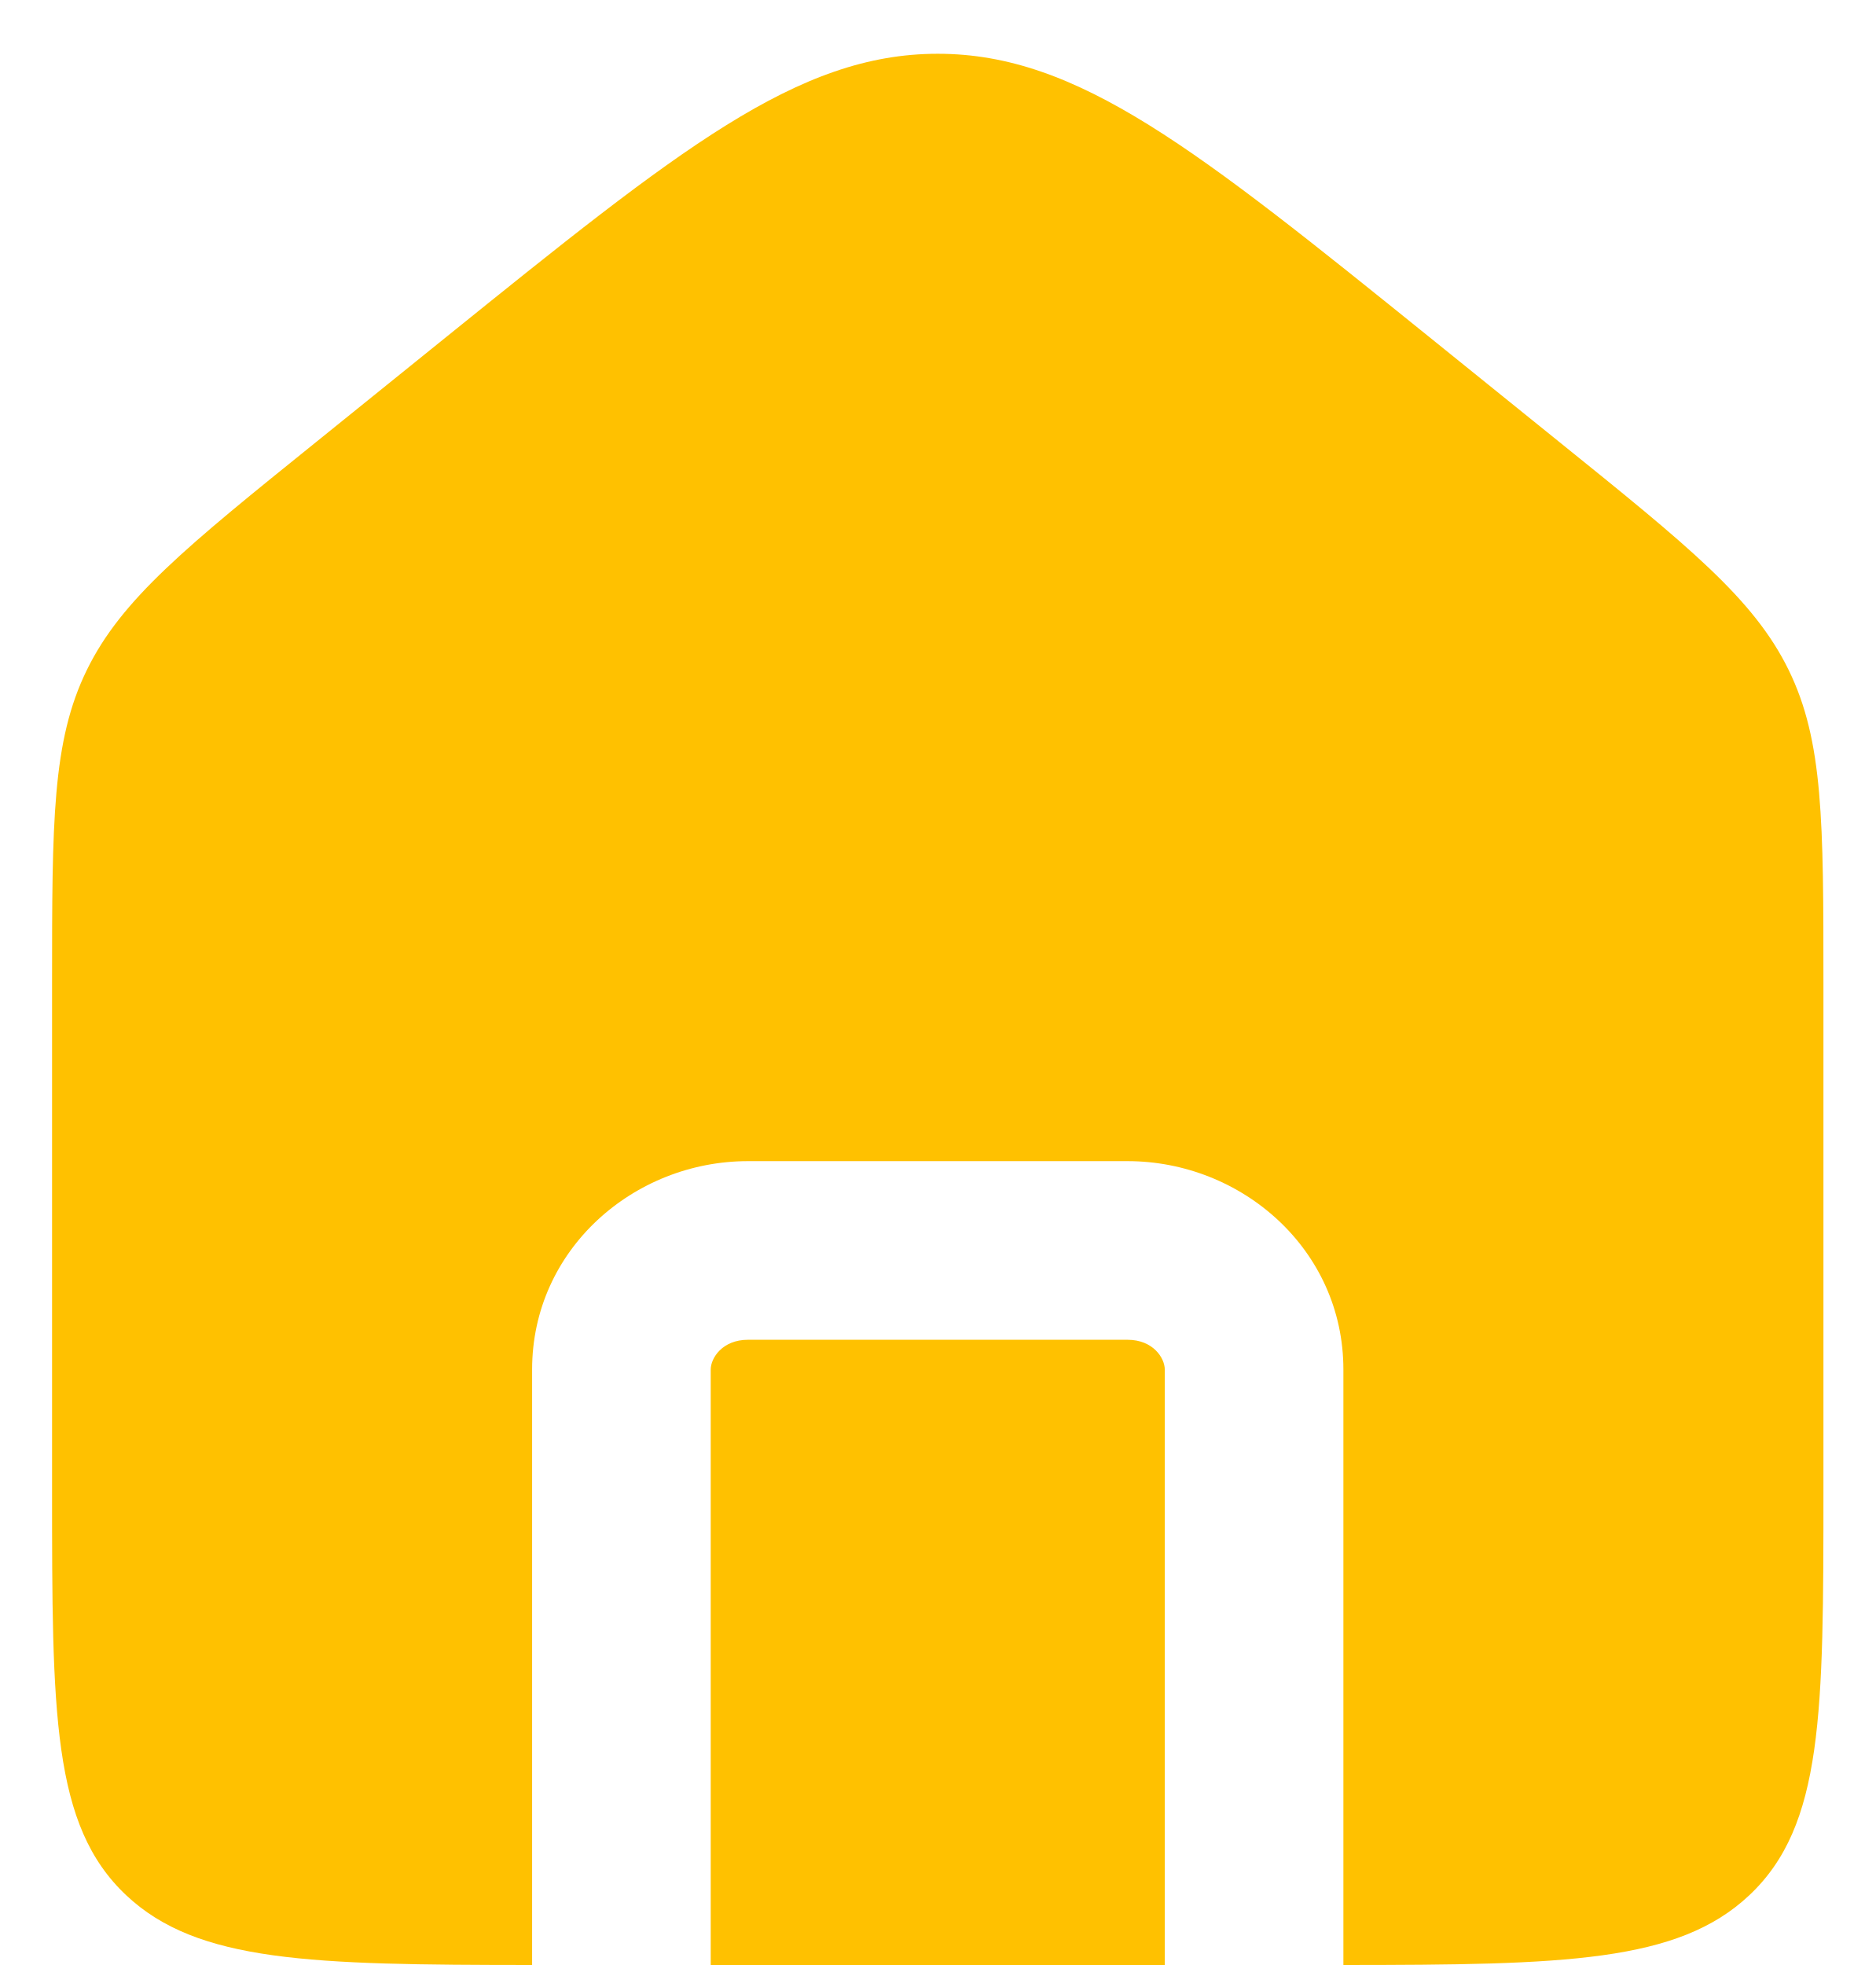
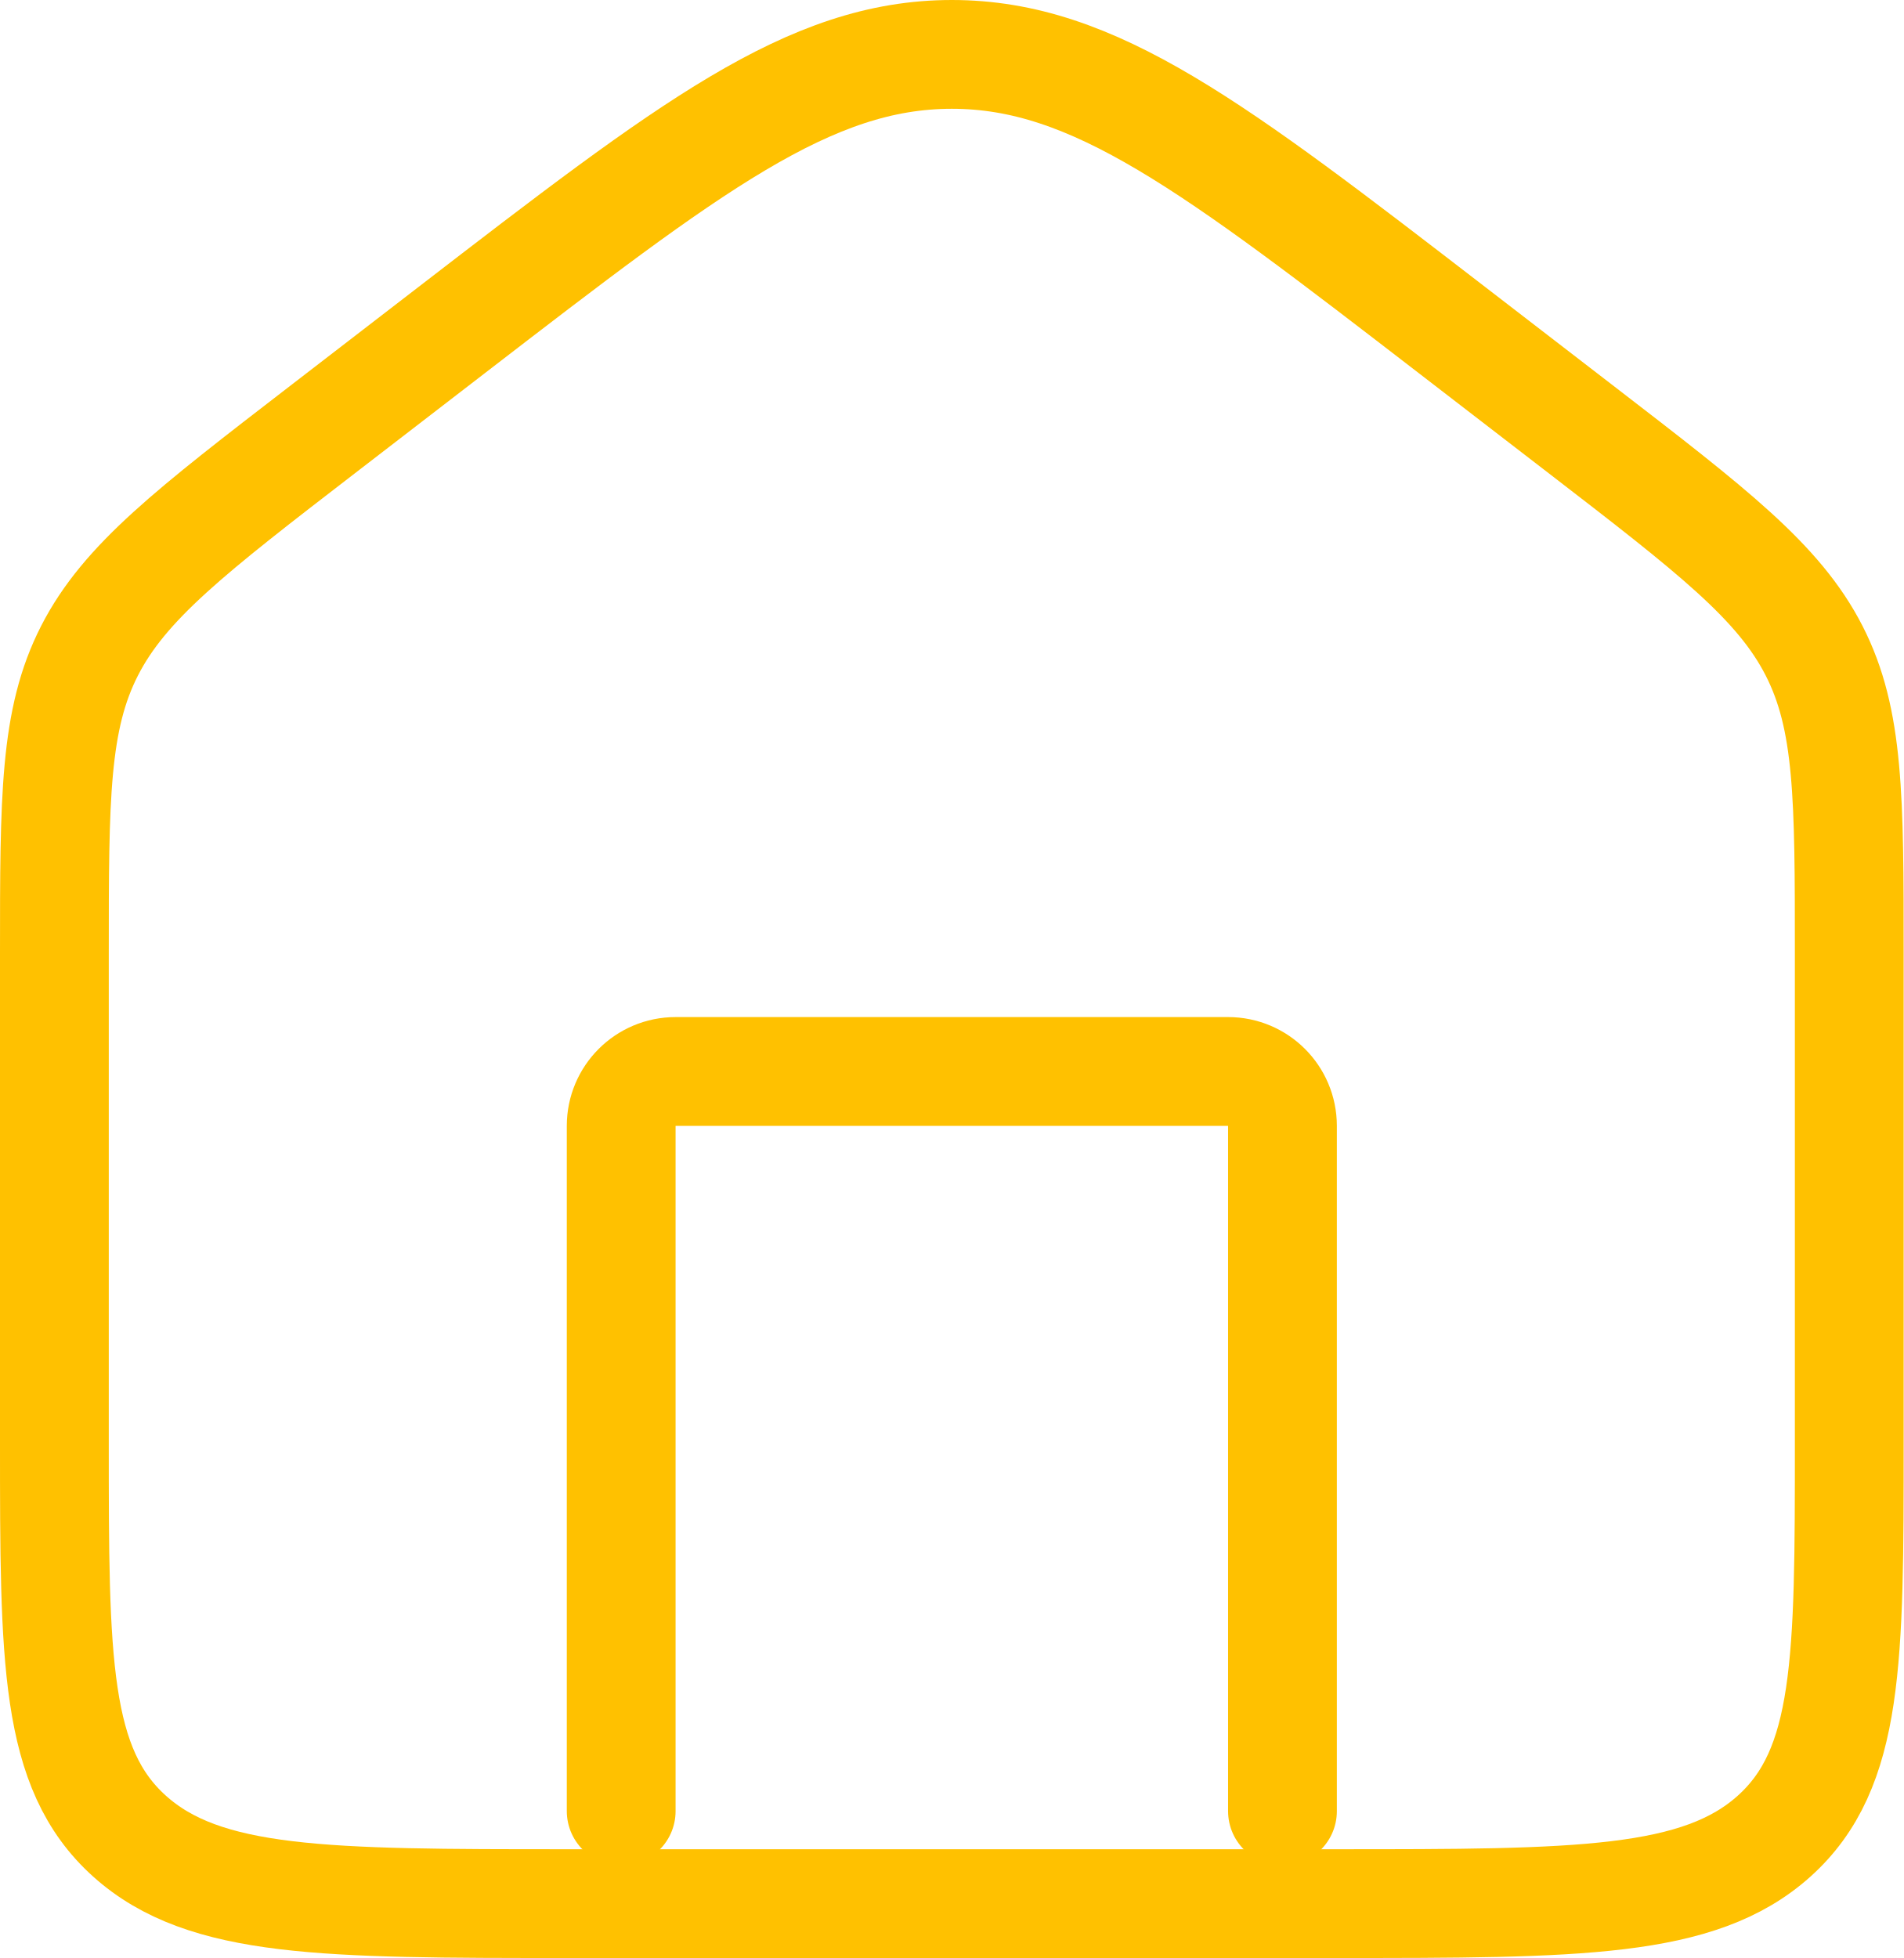
- <svg xmlns="http://www.w3.org/2000/svg" width="21" height="22" viewBox="0 0 21 22" fill="none">
-   <path fill-rule="evenodd" clip-rule="evenodd" d="M0.972 7.502C0.583 8.297 0.583 9.202 0.583 11.013V16.667C0.583 19.181 0.583 20.438 1.413 21.219C2.212 21.971 3.48 21.999 5.958 22V15.333C5.958 13.988 7.098 13 8.375 13H12.625C13.902 13 15.042 13.988 15.042 15.333V22C17.52 21.999 18.788 21.971 19.587 21.219C20.417 20.438 20.417 19.181 20.417 16.667V11.013C20.417 9.202 20.417 8.297 20.028 7.502C19.639 6.706 18.909 6.117 17.448 4.939L16.032 3.796C13.392 1.666 12.072 0.602 10.5 0.602C8.928 0.602 7.608 1.666 4.968 3.796L3.552 4.939C2.091 6.117 1.361 6.706 0.972 7.502ZM13.042 22V15.333C13.042 15.206 12.913 15 12.625 15H8.375C8.087 15 7.958 15.206 7.958 15.333V22H13.042Z" fill="#FFC100" />
+ <svg xmlns="http://www.w3.org/2000/svg" width="35" height="36" viewBox="0 0 35 36" fill="none">
+   <path d="M1 17.542C1 14.666 1 13.228 1.647 11.963C2.294 10.699 3.509 9.763 5.939 7.891L8.296 6.075C12.688 2.692 14.884 1 17.5 1C20.116 1 22.312 2.692 26.704 6.075L29.061 7.891C31.491 9.763 32.706 10.699 33.353 11.963C34 13.228 34 14.666 34 17.542V26.526C34 30.521 34 32.518 32.619 33.759C31.238 35 29.016 35 24.571 35H10.429C5.984 35 3.762 35 2.381 33.759C1 32.518 1 30.521 1 26.526V17.542Z" stroke="#FFC100" stroke-width="2" />
+   <path d="M23.579 33.3V20.7C23.579 20.148 23.131 19.7 22.579 19.7H12.421C11.869 19.7 11.421 20.148 11.421 20.7V33.3" stroke="#FFC100" stroke-width="2" stroke-linecap="round" stroke-linejoin="round" />
</svg>
